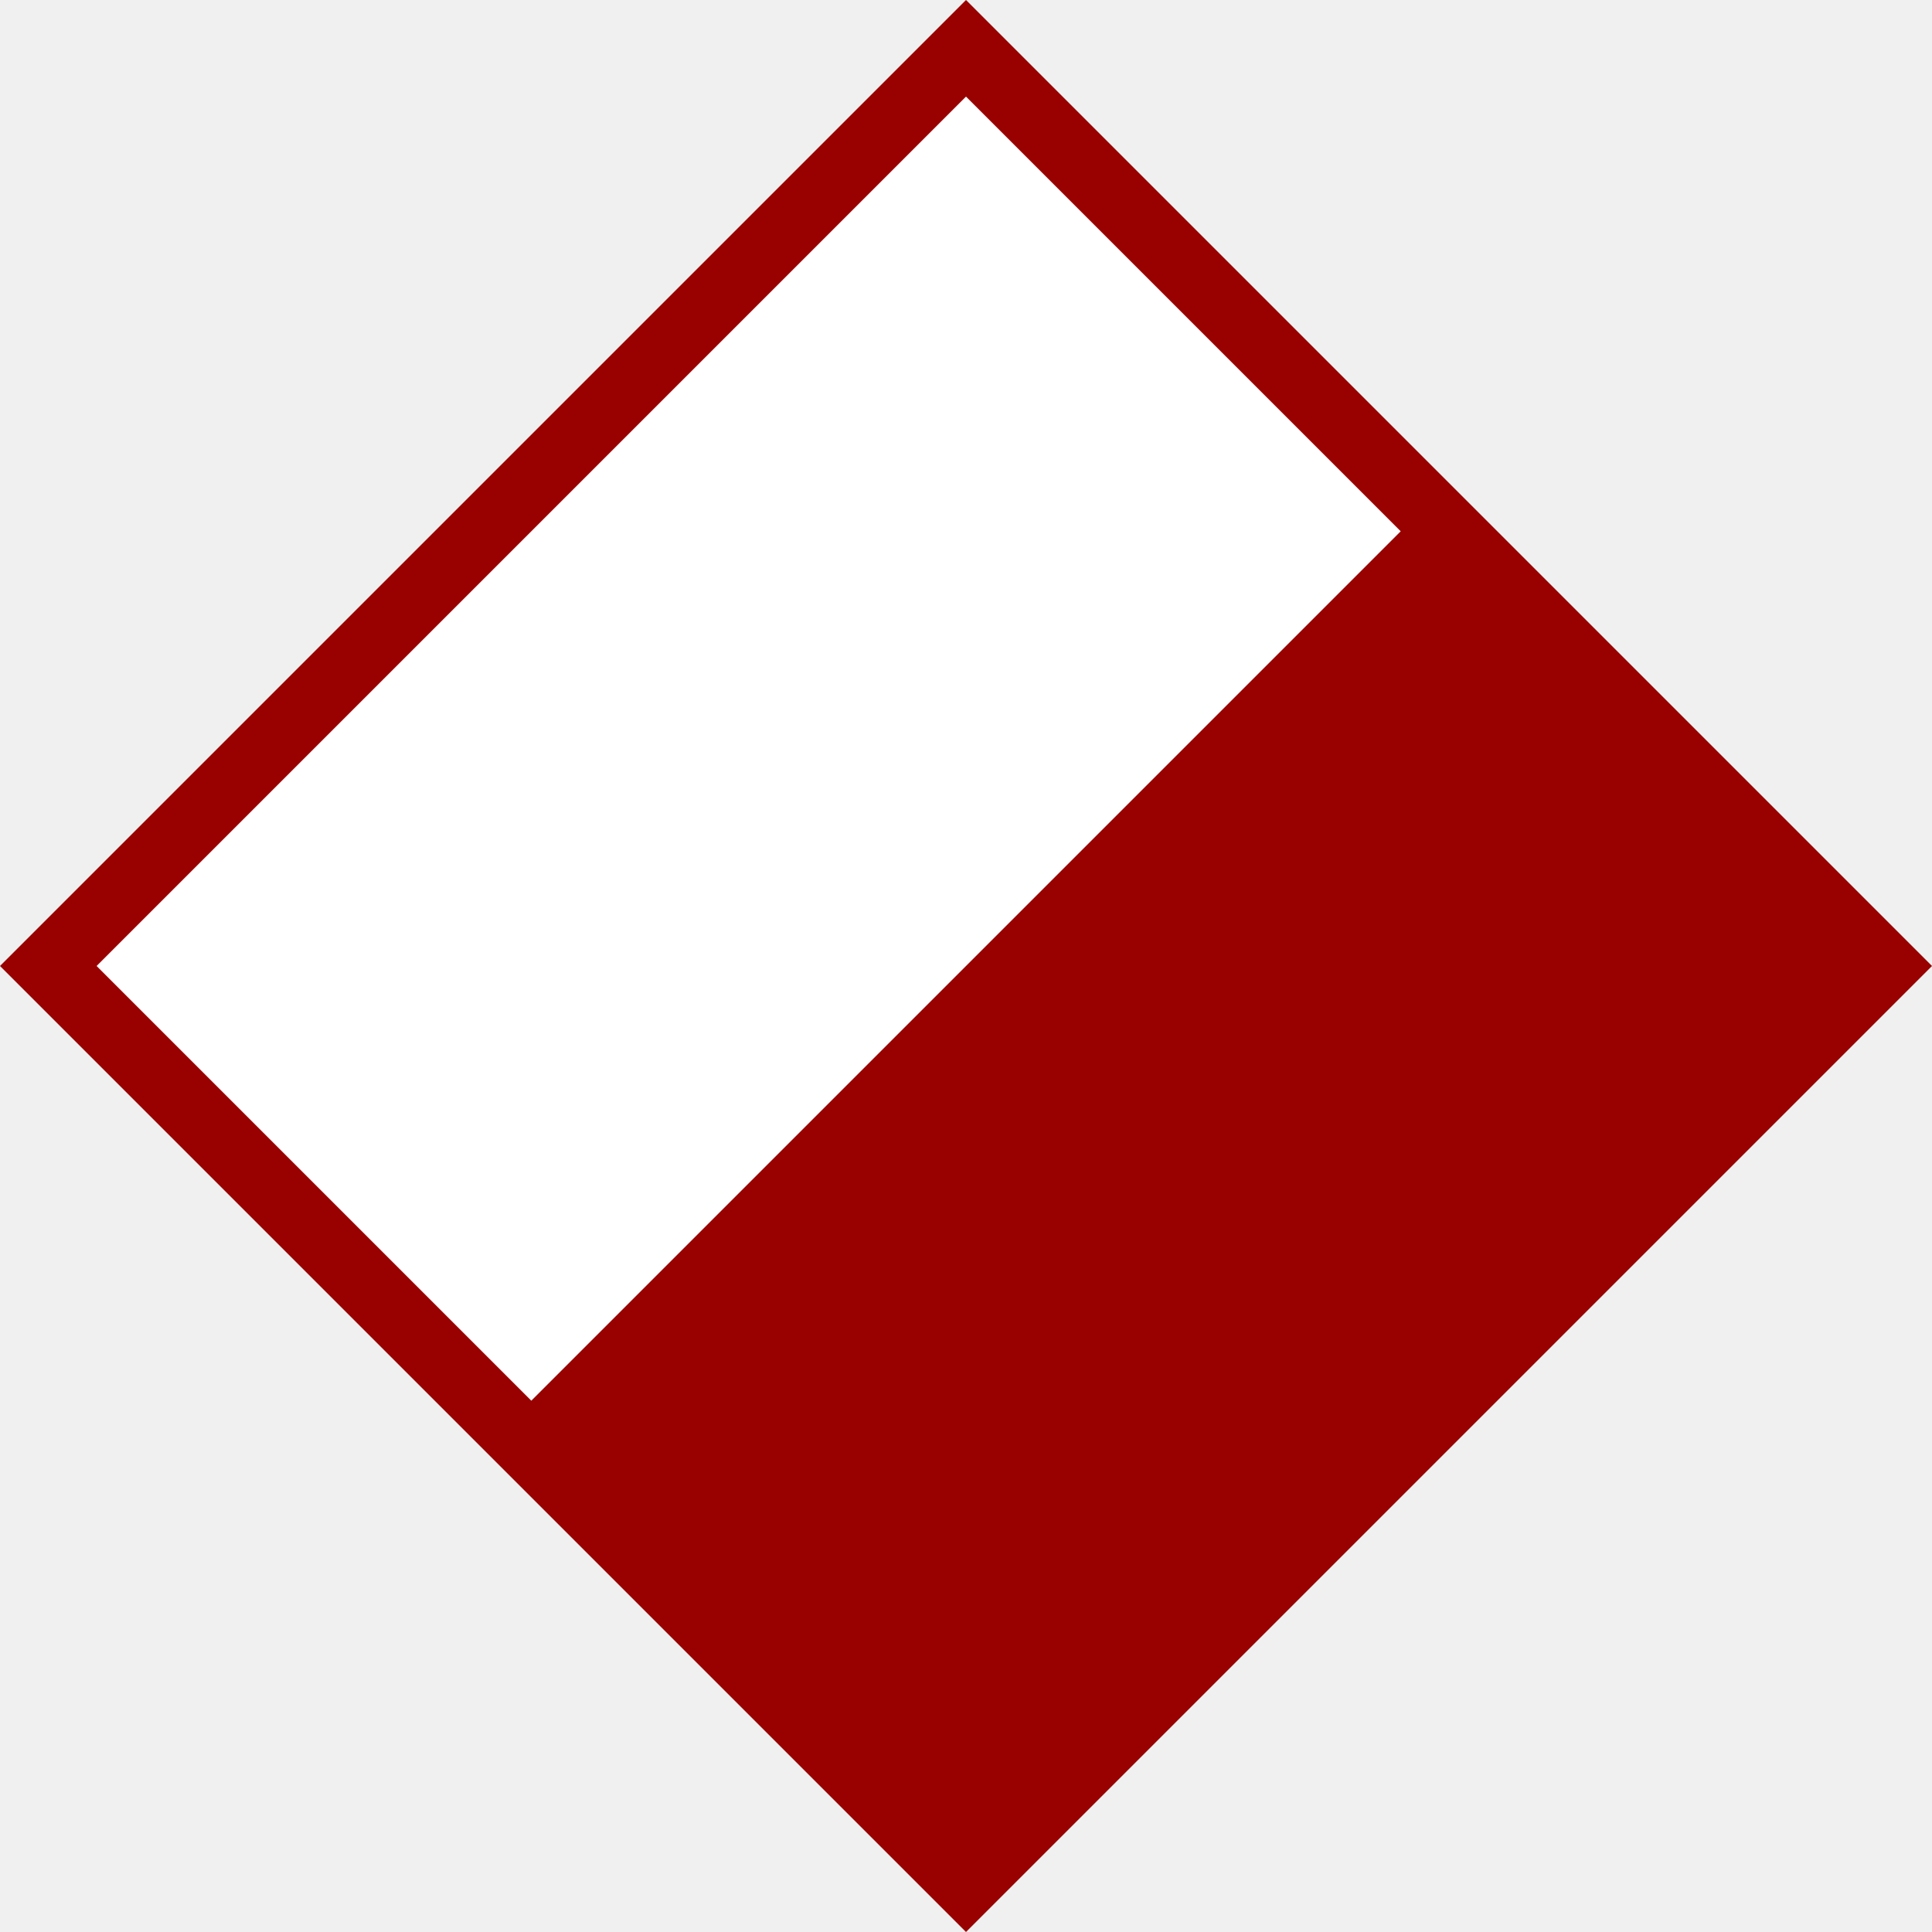
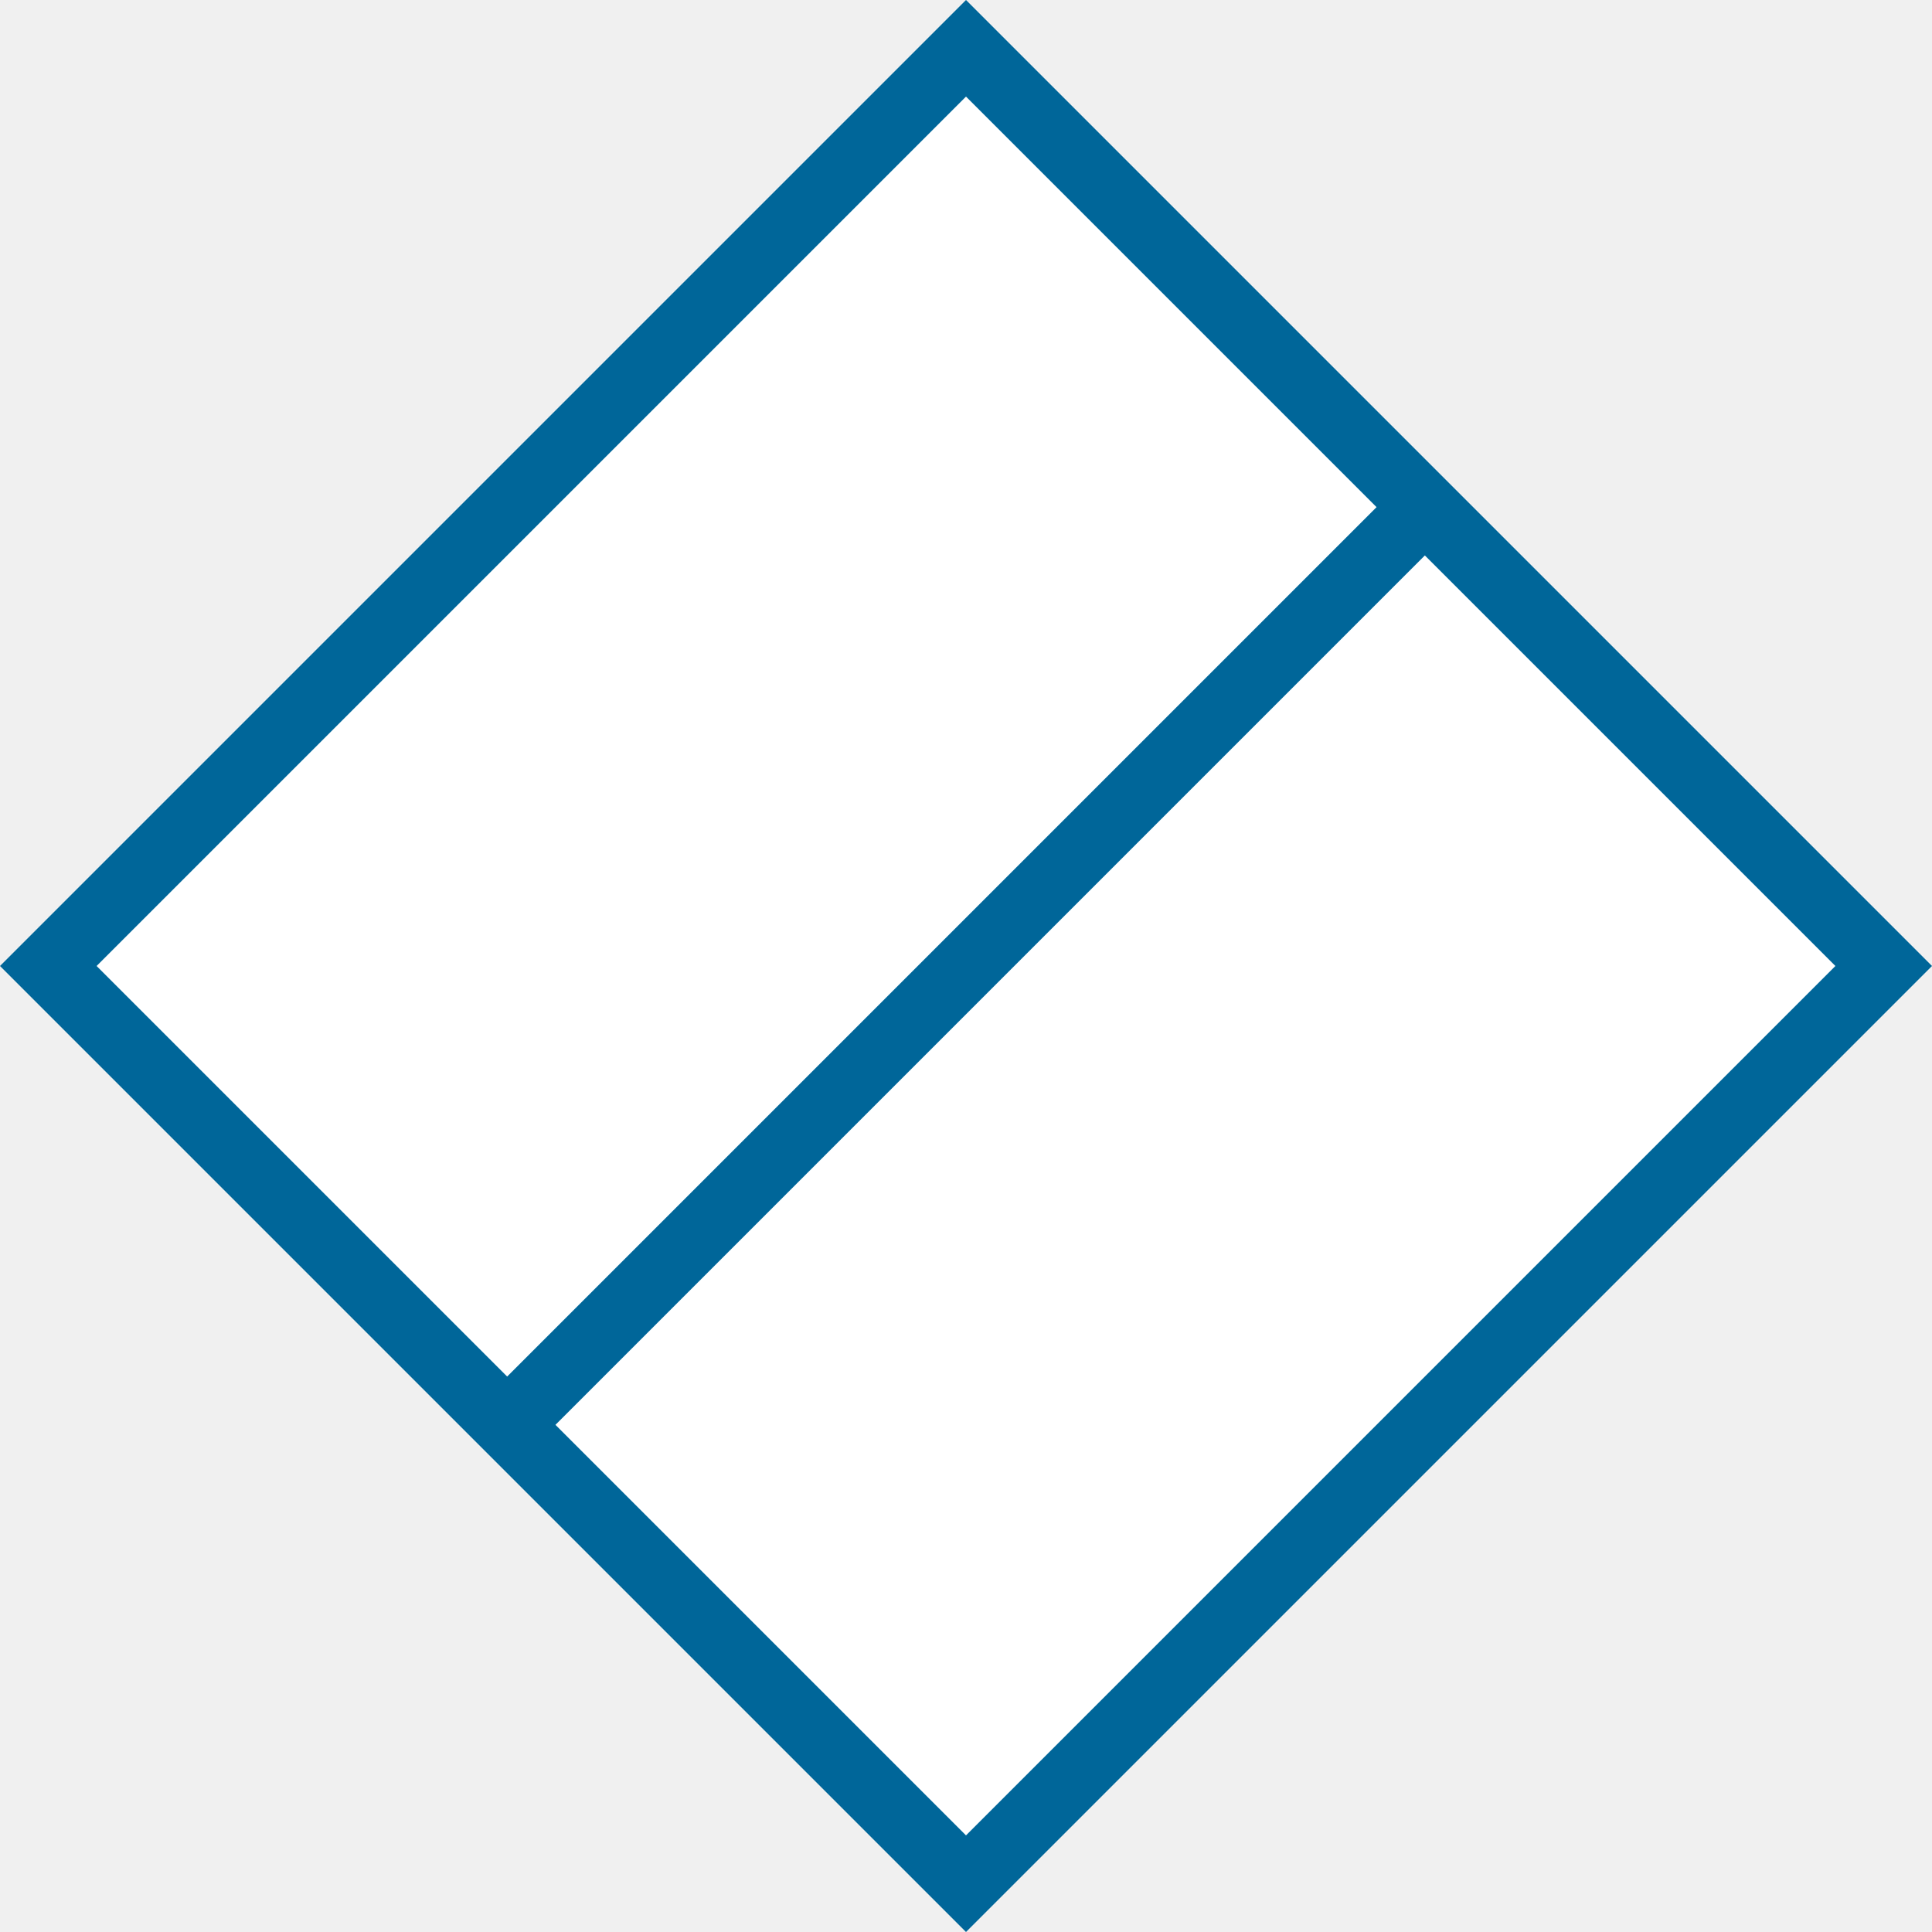
<svg xmlns="http://www.w3.org/2000/svg" width="200" height="200">
-   <path d="M 100 0 l 100 100 l -100 100 l -100 -100 Z" style="fill: #990000;" />
-   <path d="M 100 10 l 45 45 l -90 90 l -45 -45 Z" style="fill: #FFFFFF;" />
+   <path d="M 100 0 l 100 100 l -100 100 l -100 -100 Z" style="fill: #069;" />
+   <path d="M 100 10 l 42.5 42.5 l -90 90 l -42.5 -42.5 Z" style="fill: #FFF;" />
+   <path d="M 147.5 57.5 l 42.5 42.5 l -90 90 l -42.5 -42.5 Z" style="fill: #FFF;" />
</svg>
